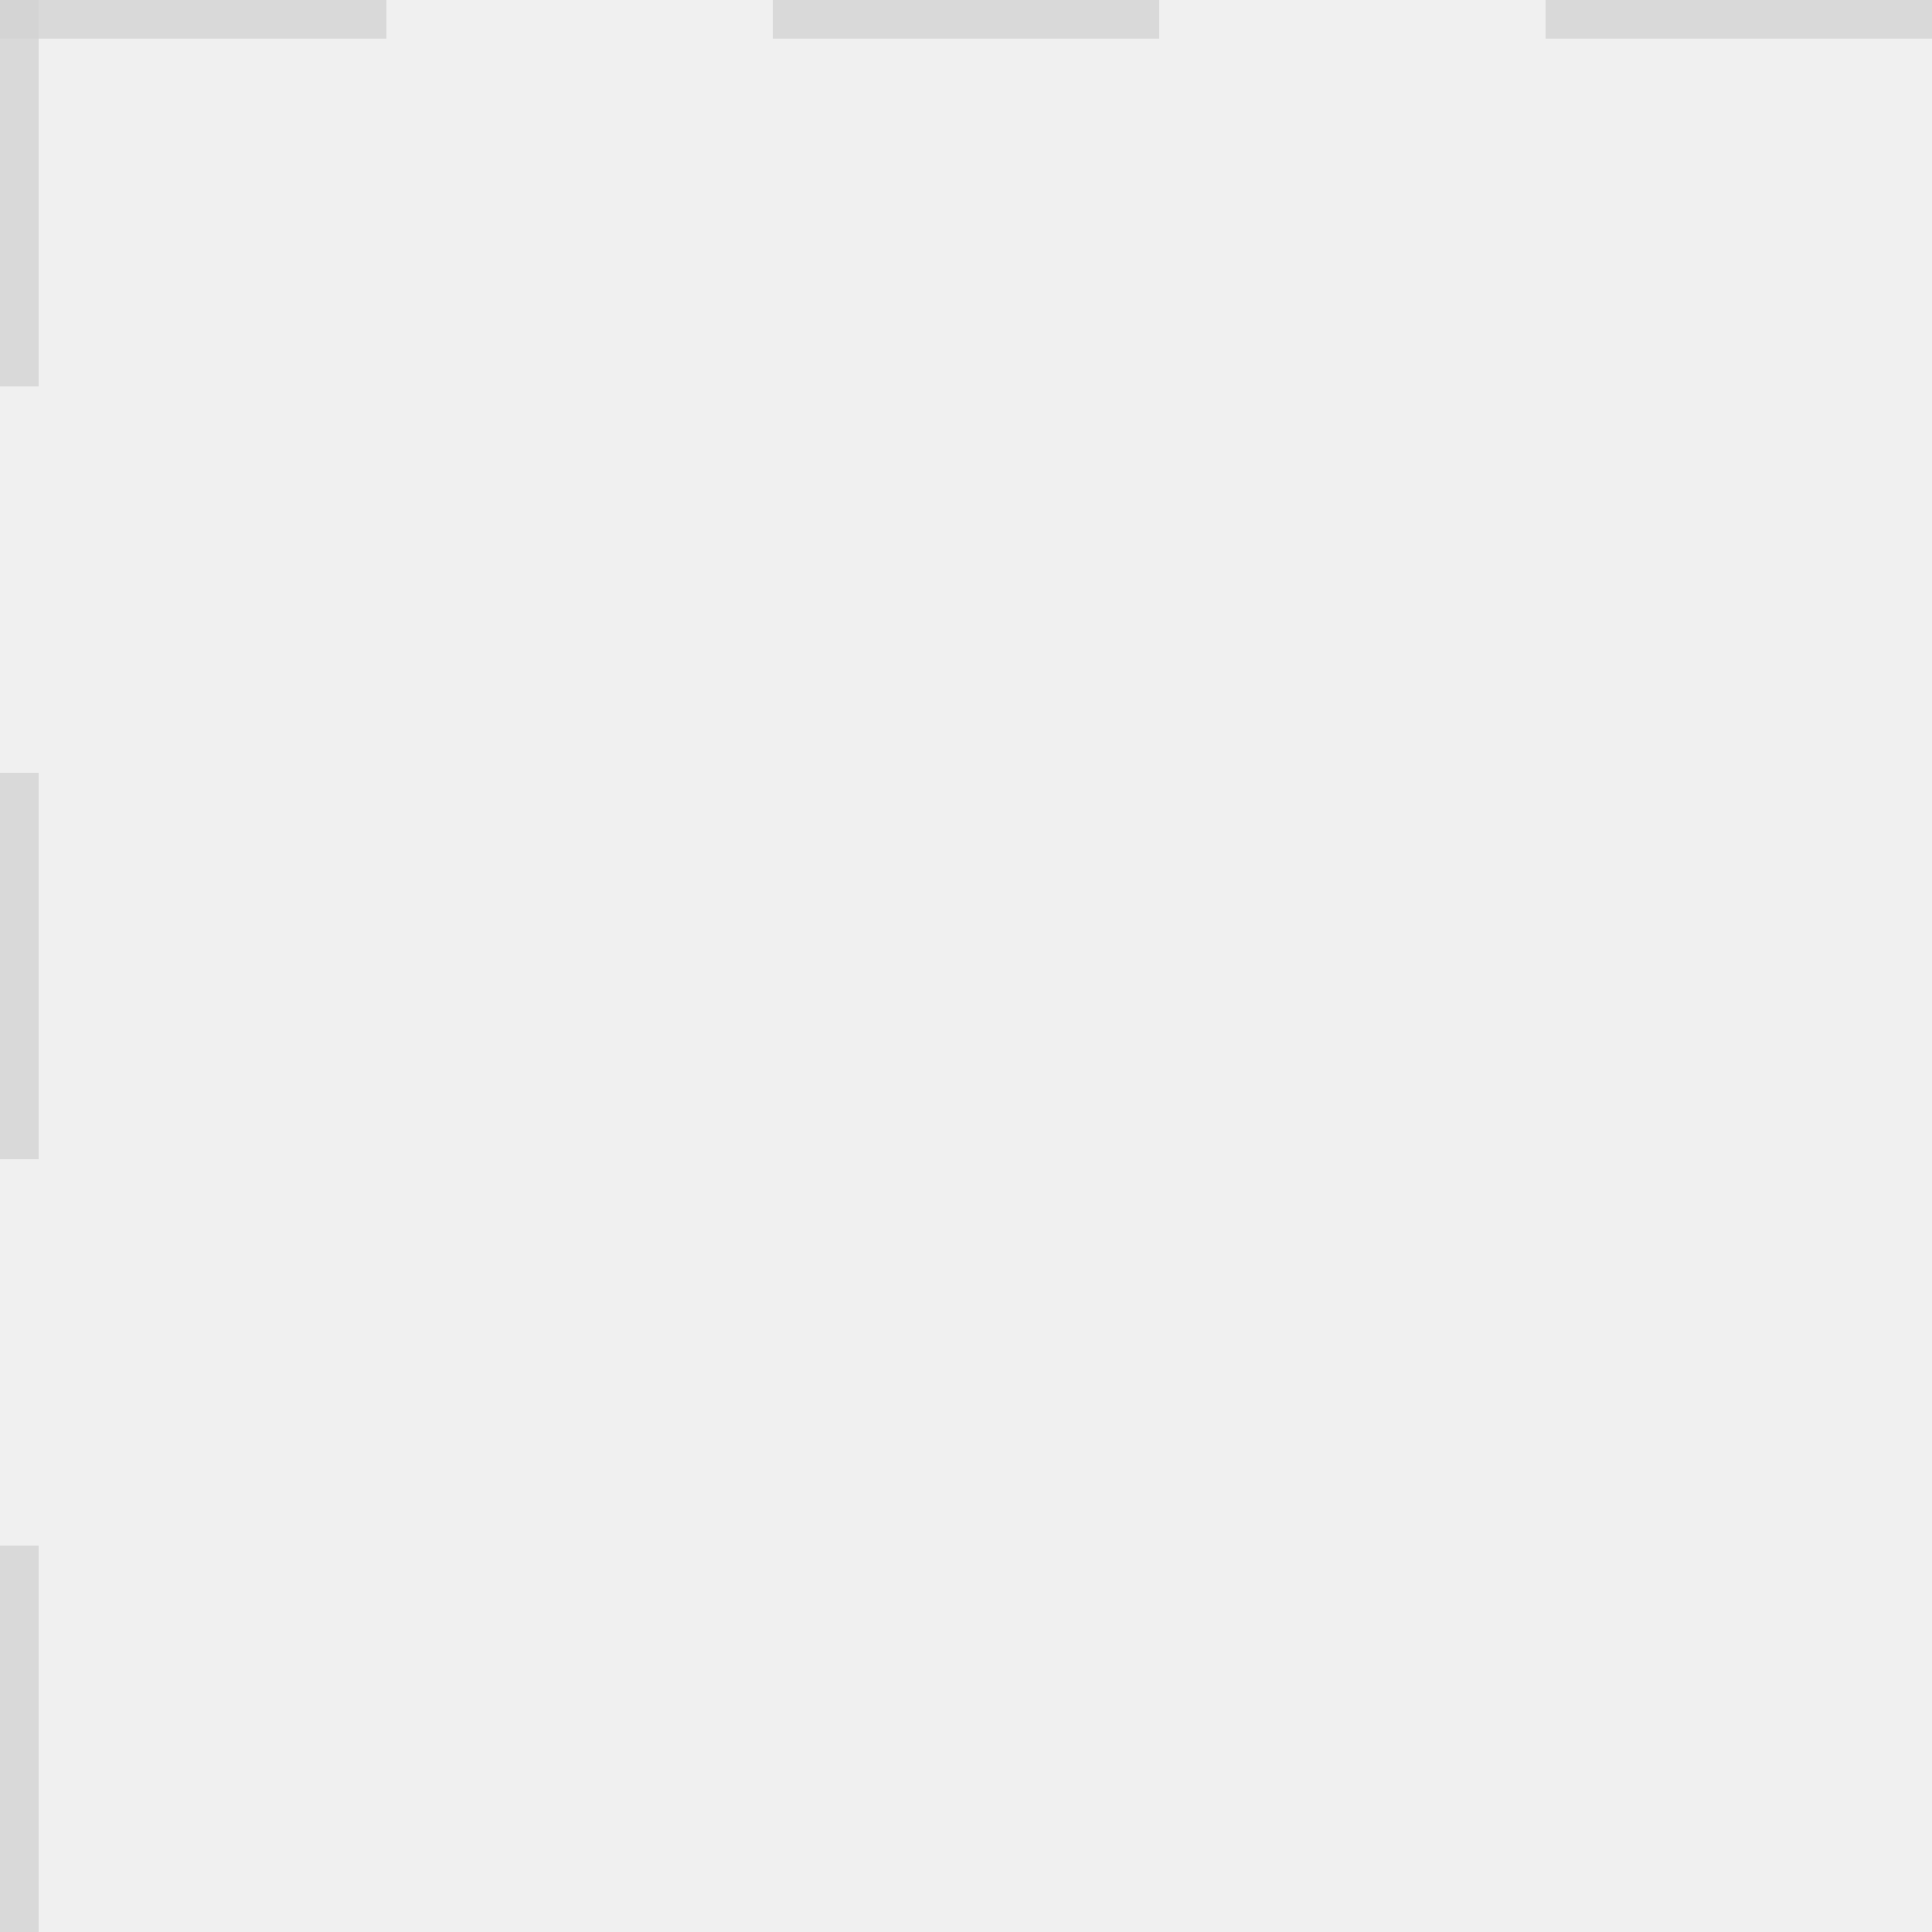
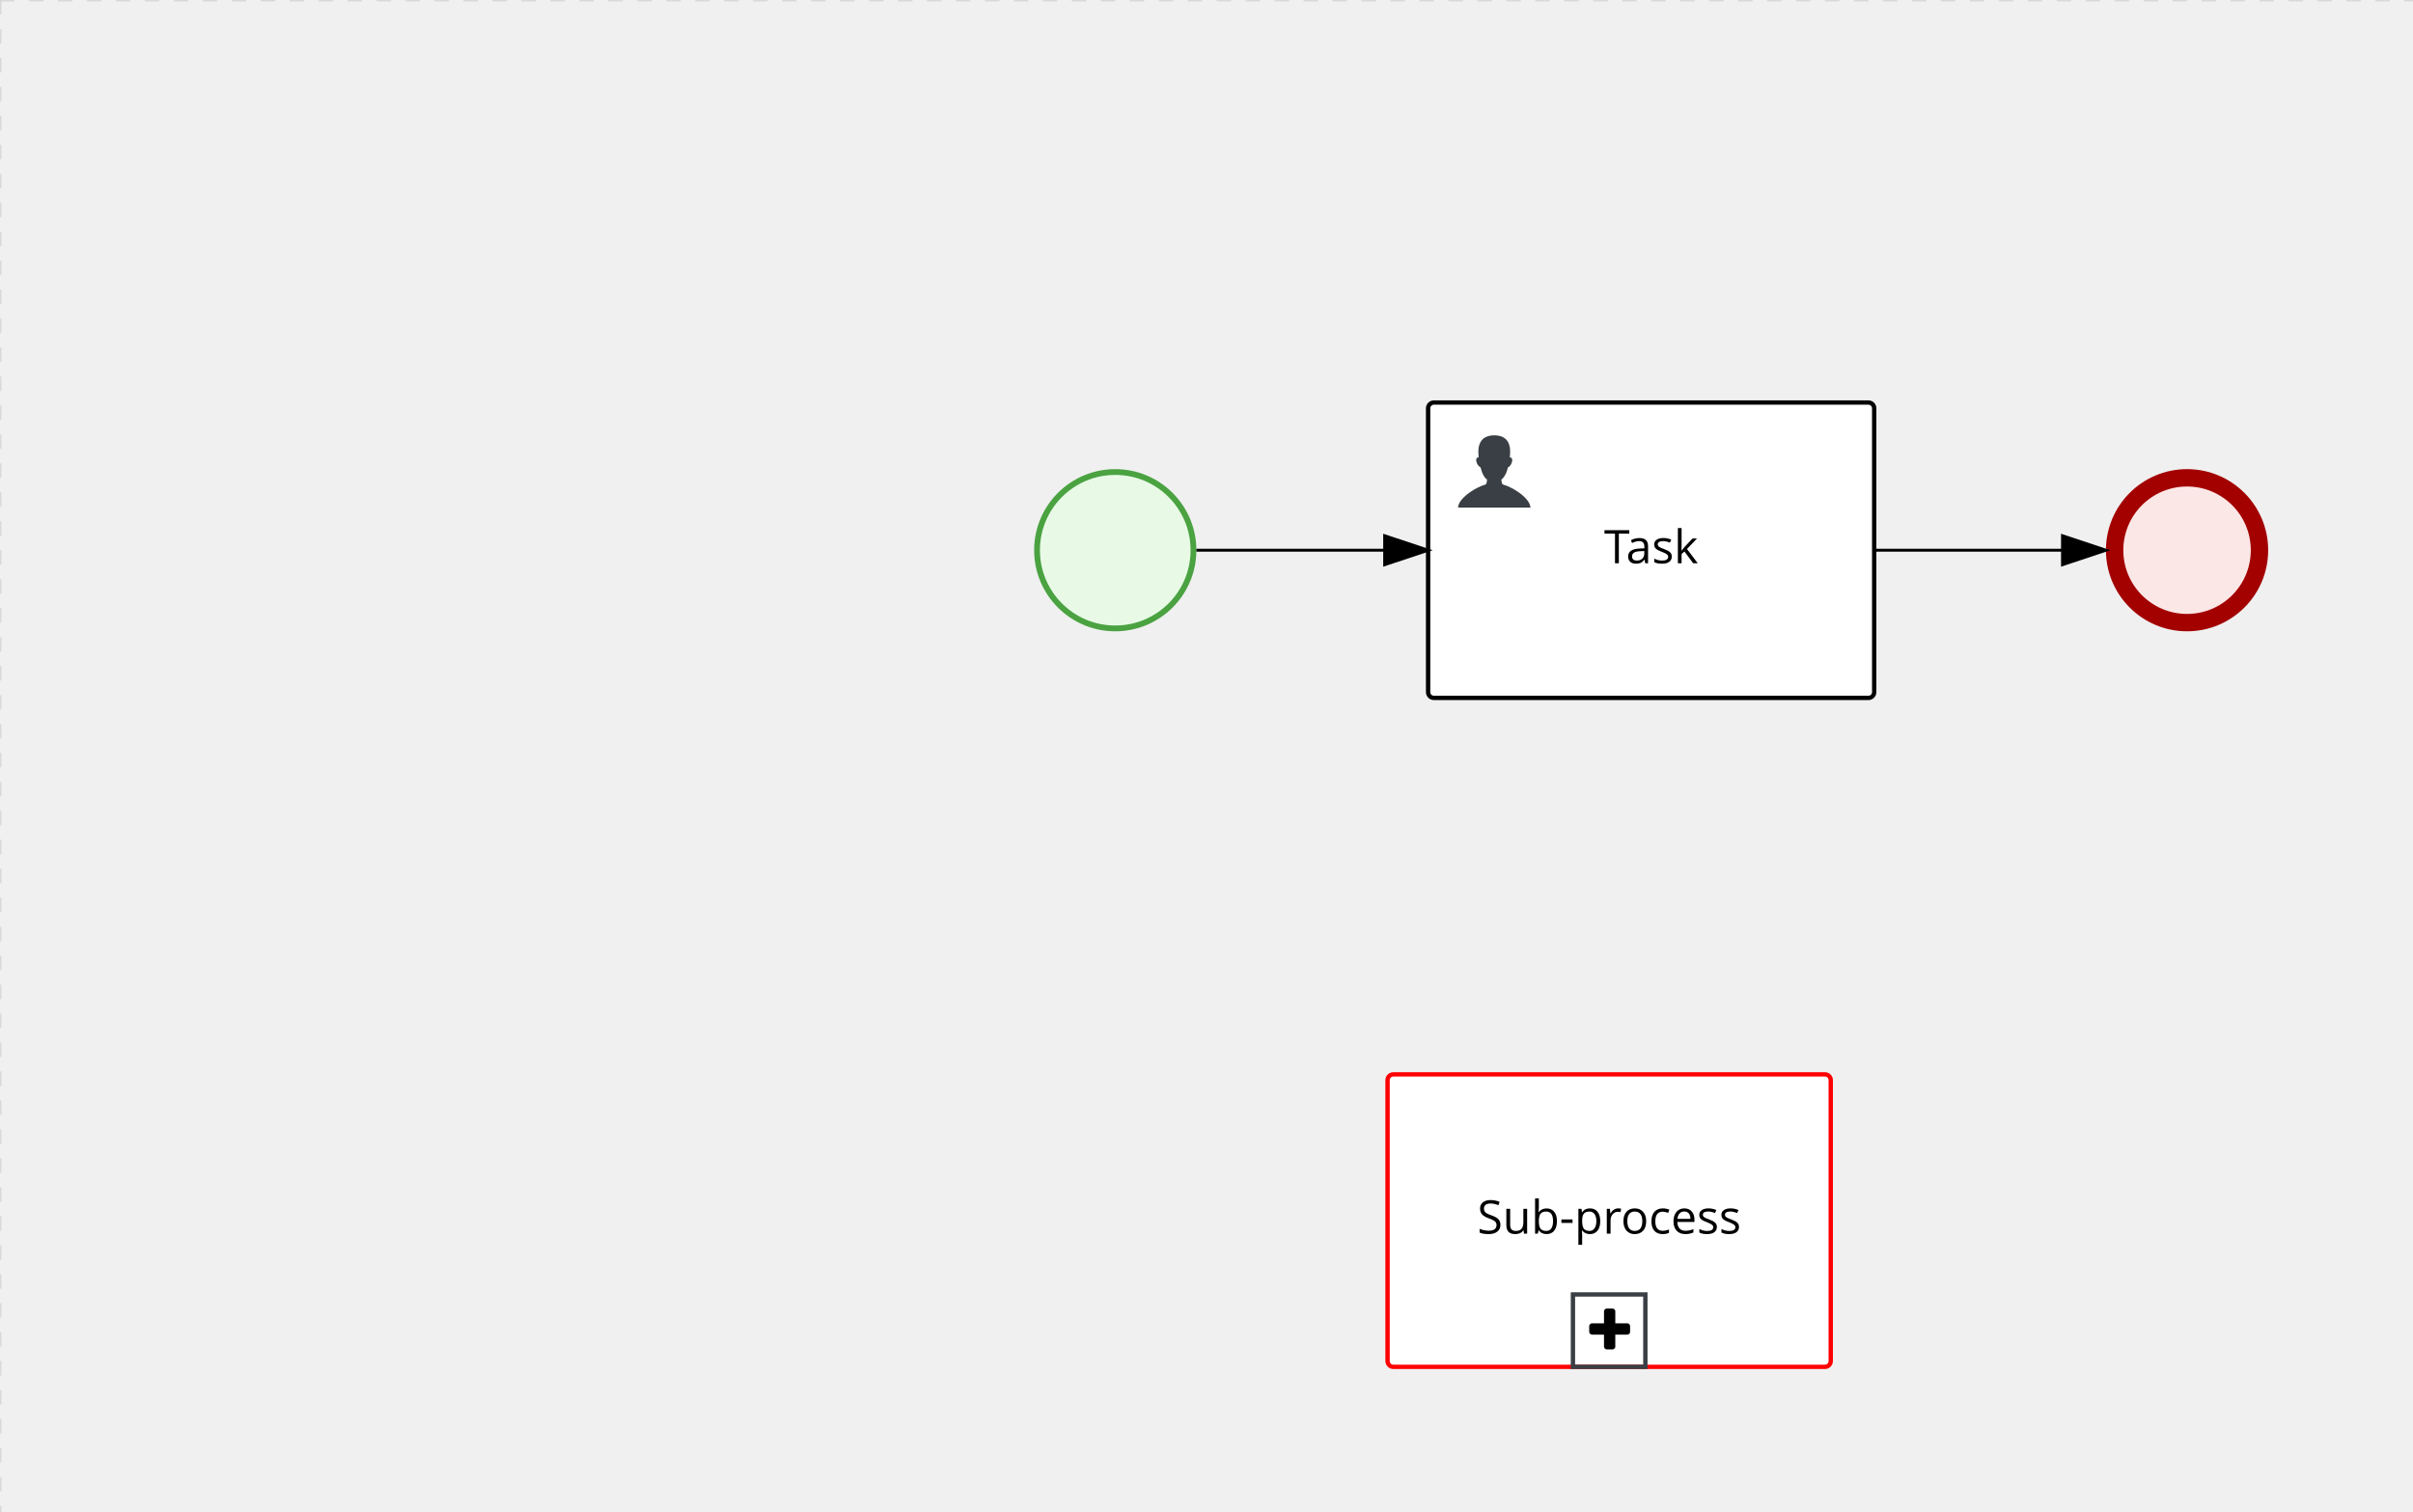
- <svg xmlns="http://www.w3.org/2000/svg" version="1.1" width="25" height="25" viewBox="0 0 25 25">
+ <svg xmlns="http://www.w3.org/2000/svg" version="1.1" width="833" height="522" viewBox="0 0 833 522">
  <defs />
  <g transform="matrix(1,0,0,1,0,0)">
    <g>
      <g>
        <g>
          <path fill="none" stroke="#d3d3d3" paint-order="fill stroke markers" d=" M 0 0 L 1200 0" stroke-miterlimit="10" stroke-opacity="0.8" stroke-dasharray="5" />
        </g>
        <g>
          <path fill="none" stroke="#d3d3d3" paint-order="fill stroke markers" d=" M 0 0 L 0 800" stroke-miterlimit="10" stroke-opacity="0.8" stroke-dasharray="5" />
        </g>
      </g>
+       <g id="_7A178EEE-0F3E-44B5-A0D0-67387CC550D7" bpmn2nodeid="_7A178EEE-0F3E-44B5-A0D0-67387CC550D7" transform="matrix(1,0,0,1,357,162)">
+         <g>
+           <path fill="none" stroke="none" />
+         </g>
+         <g transform="matrix(0.125,0,0,0.125,0,0)">
+           <g transform="matrix(1,0,0,1,0,0)">
+             <path fill="#e8fae6" stroke="none" id="_7A178EEE-0F3E-44B5-A0D0-67387CC550D7?shapeType=BACKGROUND" paint-order="stroke fill markers" d=" M 0 0 M 444 224 C 444 263.9 434.2 300.8 414.4 334.5 C 394.7 368.2 368 394.9 334.4 414.5 C 300.8 434.1 263.9 444 224 444 C 184.1 444 147.2 434.2 113.5 414.4 C 79.8 394.7 53.1 368 33.5 334.4 C 13.9 300.8 4 263.9 4 224 C 4 184.1 13.8 147.2 33.6 113.5 C 53.4 79.8 80.1 53.1 113.6 33.5 C 147.1 13.9 184.1 4 224 4 C 263.9 4 300.8 13.8 334.5 33.6 C 368.2 53.4 394.9 80.1 414.5 113.6 C 434.1 147.1 444 184.1 444 224 Z" />
+           </g>
+           <g>
+             <g transform="matrix(1,0,0,1,0,0)">
+               <g transform="matrix(1,0,0,1,0,0)">
+                 <path fill="rgb(74,162,65)" stroke="none" id="_7A178EEE-0F3E-44B5-A0D0-67387CC550D7?shapeType=BORDER&amp;renderType=FILL" paint-order="stroke fill markers" d=" M 0 0 M 224 0 C 100.3 0 0 100.3 0 224 C 0 347.7 100.3 448 224 448 C 347.7 448 448 347.7 448 224 C 448 100.3 347.7 0 224 0 Z M 0 0 M 224 432 C 109.1 432 16 338.9 16 224 C 16 109.1 109.1 16 224 16 C 338.9 16 432 109.1 432 224 C 432 338.9 338.9 432 224 432 Z" />
+               </g>
+             </g>
+           </g>
+         </g>
+         <g transform="matrix(1,0,0,1,28,61)" />
+       </g>
+       <g transform="matrix(1,0,0,1,357,162)" />
+       <g id="_B5D3D17A-33A7-4795-971E-CB7C19C22436" bpmn2nodeid="_B5D3D17A-33A7-4795-971E-CB7C19C22436" transform="matrix(1,0,0,1,727,162)">
+         <g>
+           <path fill="none" stroke="none" />
+         </g>
+         <g transform="matrix(0.125,0,0,0.125,0,0)">
+           <g transform="matrix(1,0,0,1,0,0)">
+             <path fill="#fce7e7" stroke="none" id="_B5D3D17A-33A7-4795-971E-CB7C19C22436?shapeType=BACKGROUND" paint-order="stroke fill markers" d=" M 0 0 M 444 224 C 444 263.9 434.2 300.8 414.4 334.5 C 394.7 368.2 368 394.9 334.4 414.5 C 300.8 434.1 263.9 444 224 444 C 184.1 444 147.2 434.2 113.5 414.4 C 79.8 394.7 53.1 368 33.5 334.4 C 13.9 300.8 4 263.9 4 224 C 4 184.1 13.8 147.2 33.6 113.5 C 53.4 79.8 80.1 53.1 113.6 33.5 C 147.1 13.9 184.1 4 224 4 C 263.9 4 300.8 13.8 334.5 33.6 C 368.2 53.4 394.9 80.1 414.5 113.6 C 434.1 147.1 444 184.1 444 224 Z" />
+           </g>
+           <g>
+             <g transform="matrix(1,0,0,1,0,0)">
+               <g transform="matrix(1,0,0,1,0,0)">
+                 <path fill="rgb(163,0,0)" stroke="none" id="_B5D3D17A-33A7-4795-971E-CB7C19C22436?shapeType=BORDER&amp;renderType=FILL" paint-order="stroke fill markers" d=" M 0 0 M 224 0 C 100.3 0 0 100.3 0 224 C 0 347.7 100.3 448 224 448 C 347.7 448 448 347.7 448 224 C 448 100.3 347.7 0 224 0 Z M 0 0 M 224 400 C 126.8 400 48 321.2 48 224 C 48 126.8 126.8 48 224 48 C 321.2 48 400 126.8 400 224 C 400 321.2 321.2 400 224 400 Z" />
+               </g>
+             </g>
+           </g>
+         </g>
+         <g transform="matrix(1,0,0,1,28,61)" />
+       </g>
+       <g transform="matrix(1,0,0,1,727,162)" />
+       <g id="_AA469340-CC52-4C47-A0C3-14AC23162A8A" bpmn2nodeid="_AA469340-CC52-4C47-A0C3-14AC23162A8A" transform="matrix(1,0,0,1,493,139)">
+         <g>
+           <path fill="none" stroke="none" />
+         </g>
+         <g transform="matrix(1,0,0,1,0,0)">
+           <path fill="#ffffff" stroke="none" id="_AA469340-CC52-4C47-A0C3-14AC23162A8A?shapeType=BACKGROUND" paint-order="stroke fill markers" d=" M 2 0 L 152 0 L 152 0 A 2 2 0 0 1 154 2 L 154 100 L 154 100 A 2 2 0 0 1 152 102 L 2 102 L 2 102 A 2 2 0 0 1 0 100 L 0 2 L 0 2 A 2 2 0 0 1 2 0 Z" />
+         </g>
+         <g transform="matrix(1,0,0,1,0,0)">
+           <path fill="none" stroke="rgb(0,0,0)" id="_AA469340-CC52-4C47-A0C3-14AC23162A8A?shapeType=BORDER&amp;renderType=STROKE" paint-order="fill stroke markers" d=" M 2 0 L 152 0 L 152 0 A 2 2 0 0 1 154 2 L 154 100 L 154 100 A 2 2 0 0 1 152 102 L 2 102 L 2 102 A 2 2 0 0 1 0 100 L 0 2 L 0 2 A 2 2 0 0 1 2 0 Z" stroke-miterlimit="10" stroke-width="1.5" stroke-dasharray="" />
+         </g>
+         <g>
+           <g transform="matrix(0.06,0,0,0.06,9.4,9.4)">
+             <g transform="matrix(1,0,0,1,0,0)">
+               <path fill="#393f44" stroke="none" id="_AA469340-CC52-4C47-A0C3-14AC23162A8Aundefined" paint-order="stroke fill markers" d=" M 0 0 M 16 445.21 C 16 440.869 18.784 431.129 22.001 424.217 C 35.768 394.64 77.283 359.28 129 333.084 C 144.516 325.224 157.347 319.964 167.807 317.174 C 171.932 316.074 175.729 314.414 176.525 313.363 C 178.894 310.234 180.914 302.908 181.727 294.5 L 182.5 286.5 L 178.507 283.455 C 166.303 274.146 154.284 251.678 148.04 226.5 C 145.611 216.707 145.056 215.462 142.984 215.158 C 141.703 214.97 138.083 212.243 134.939 209.099 C 123.233 197.393 116.891 177.376 121.44 166.49 C 123.002 162.751 128.155 159.01 131.75 159.004 C 134.448 159 134.471 158.603 132.914 138.788 C 130.927 113.496 134.279 92.265 143.132 74.076 C 152.232 55.38 167.569 42.882 189.049 36.66 C 210.203 30.532 237.797 30.532 258.951 36.66 C 300.042 48.563 318.958 83.806 314.955 141 C 314.32 150.075 313.624 157.788 313.409 158.14 C 313.194 158.493 314.575 159.073 316.479 159.43 C 328.929 161.766 330.986 177.018 321.496 196.621 C 316.903 206.109 309.357 214.508 304.817 215.185 C 303.023 215.453 302.293 217.146 299.943 226.5 C 296.659 239.567 294.474 245.305 287.948 257.995 C 282.491 268.606 273.035 281.109 268.108 284.229 L 264.871 286.278 L 265.518 292.889 C 266.345 301.33 268.639 309.871 270.877 312.837 C 272.067 314.415 275.002 315.79 280.063 317.139 C 291.069 320.075 303.617 325.274 321 334.102 C 369.815 358.891 410.848 393.758 425.032 422.5 C 429.07 430.682 432 440.232 432 445.21 L 432 448 L 224 448 L 16 448 L 16 445.21 Z" />
+             </g>
+           </g>
+         </g>
+         <g transform="matrix(1,0,0,1,4.04,13.68)">
+           <g transform="matrix(0.04,0,0,0.04,63.36,69.12)">
+             <g transform="matrix(1,0,0,1,0,0)">
+               <path fill="none" stroke="none" />
+             </g>
+             <g transform="matrix(1,0,0,1,0,0)">
+               <path fill="none" stroke="none" />
+             </g>
+           </g>
+         </g>
+         <g transform="matrix(1,0,0,1,60.75,43.5)">
+           <text fill="#000000" stroke="none" font-family="Open Sans" font-size="12pt" font-style="normal" font-weight="normal" text-decoration="normal" x="16.25" y="12" text-anchor="middle" dominant-baseline="alphabetic">Task</text>
+         </g>
+       </g>
+       <g id="_1595938C-CC09-4AC5-A058-8D7CF2777A90" bpmn2nodeid="_1595938C-CC09-4AC5-A058-8D7CF2777A90">
+         <g>
+           <path fill="none" stroke="#000000" paint-order="fill stroke markers" d=" M 413 190 L 478 190" stroke-miterlimit="10" stroke-dasharray="" />
+         </g>
+         <g transform="matrix(1,0,0,1,413,190)" />
+         <g transform="matrix(6.123233995736766e-17,1,-1,6.123233995736766e-17,493,185)">
+           <path fill="#000000" stroke="#000000" paint-order="fill stroke markers" d=" M 10 15 L 0 15 L 5 0 Z" stroke-miterlimit="10" stroke-dasharray="" />
+         </g>
+         <g transform="matrix(1,0,0,1,413,180)" />
+       </g>
+       <g id="_E5CA3A4D-0F4F-4427-9708-C8D2EB96E1CB" bpmn2nodeid="_E5CA3A4D-0F4F-4427-9708-C8D2EB96E1CB">
+         <g>
+           <path fill="none" stroke="#000000" paint-order="fill stroke markers" d=" M 647 190 L 712 190" stroke-miterlimit="10" stroke-dasharray="" />
+         </g>
+         <g transform="matrix(1,0,0,1,647,190)" />
+         <g transform="matrix(6.123233995736766e-17,1,-1,6.123233995736766e-17,727,185)">
+           <path fill="#000000" stroke="#000000" paint-order="fill stroke markers" d=" M 10 15 L 0 15 L 5 0 Z" stroke-miterlimit="10" stroke-dasharray="" />
+         </g>
+         <g transform="matrix(1,0,0,1,647,180)" />
+       </g>
+       <g transform="matrix(1,0,0,1,493,139)" />
+       <g id="_D2B94714-B3CA-4575-ADF8-75829A3DB67B" bpmn2nodeid="_D2B94714-B3CA-4575-ADF8-75829A3DB67B" transform="matrix(1,0,0,1,479,371)">
+         <g>
+           <path fill="none" stroke="none" />
+         </g>
+         <g transform="matrix(1,0,0,1,0,0)">
+           <path fill="#ffffff" stroke="none" id="_D2B94714-B3CA-4575-ADF8-75829A3DB67B?shapeType=BACKGROUND" paint-order="stroke fill markers" d=" M 2 0 L 151 0 L 151 0 A 2 2 0 0 1 153 2 L 153 99 L 153 99 A 2 2 0 0 1 151 101 L 2 101 L 2 101 A 2 2 0 0 1 0 99 L 0 2 L 0 2 A 2 2 0 0 1 2 0 Z" />
+         </g>
+         <g transform="matrix(1,0,0,1,0,0)">
+           <path fill="none" stroke="rgb(255,0,0)" id="_D2B94714-B3CA-4575-ADF8-75829A3DB67B?shapeType=BORDER&amp;renderType=STROKE" paint-order="fill stroke markers" d=" M 2 0 L 151 0 L 151 0 A 2 2 0 0 1 153 2 L 153 99 L 153 99 A 2 2 0 0 1 151 101 L 2 101 L 2 101 A 2 2 0 0 1 0 99 L 0 2 L 0 2 A 2 2 0 0 1 2 0 Z" stroke-miterlimit="10" stroke-width="1.5" stroke-dasharray="" />
+         </g>
+         <g transform="matrix(1,0,0,1,1,10)">
+           <g transform="matrix(1,0,0,1,0,0)">
+             <g transform="matrix(1,0,0,1,63,66)">
+               <path fill="none" stroke="#393f44" id="_D2B94714-B3CA-4575-ADF8-75829A3DB67Bundefined" paint-order="fill stroke markers" d=" M 0 0 L 25 0 L 25 25 L 0 25 L 0 0 Z Z" stroke-miterlimit="10" stroke-width="1.5" stroke-dasharray="" />
+             </g>
+             <g transform="matrix(0.04,0,0,0.04,68.64,69.6)">
+               <path fill="#000000" stroke="#000000" id="_D2B94714-B3CA-4575-ADF8-75829A3DB67Bundefined" paint-order="fill stroke markers" d=" M 0 0 M 352 184 L 352 232 C 352 238.7 349.7 244.3 345 249 C 340.3 253.7 334.7 256 328 256 L 224 256 L 224 360 C 224 366.7 221.7 372.3 217 377 C 212.3 381.7 206.7 384 200 384 L 152 384 C 145.3 384 139.7 381.7 135 377 C 130.3 372.3 128 366.7 128 360 L 128 256 L 24 256 C 17.3 256 11.7 253.7 7 249 C 2.3 244.3 0 238.7 0 232 L 0 184 C 0 177.3 2.3 171.7 7 167 C 11.7 162.3 17.3 160 24 160 L 128 160 L 128 56 C 128 49.3 130.3 43.7 135 39 C 139.7 34.3 145.3 32 152 32 L 200 32 C 206.7 32 212.3 34.3 217 39 C 221.7 43.7 224 49.3 224 56 L 224 160 L 328 160 C 334.7 160 340.3 162.3 345 167 C 349.7 171.7 352 177.3 352 184 Z" stroke-miterlimit="10" stroke-dasharray="" />
+             </g>
+           </g>
+         </g>
+         <g transform="matrix(1,0,0,1,12.82,10)">
+           <g transform="matrix(1,0,0,1,0,0)">
+             <g transform="matrix(1,0,0,1,63,66)">
+               <path fill="none" stroke="none" />
+             </g>
+             <g transform="matrix(0.04,0,0,0.04,68.64,69.6)">
+               <path fill="none" stroke="none" />
+             </g>
+             <g transform="matrix(0.04,0,0,0.04,40.32,71.04)">
+               <path fill="none" stroke="none" />
+             </g>
+             <g transform="matrix(0.04,0,0,0.04,39.36,72)">
+               <path fill="none" stroke="none" />
+             </g>
+           </g>
+         </g>
+         <g transform="matrix(1,0,0,1,30.95312,43)">
+           <text fill="#000000" stroke="none" font-family="Open Sans" font-size="12pt" font-style="normal" font-weight="normal" text-decoration="normal" x="45.547" y="12" text-anchor="middle" dominant-baseline="alphabetic">Sub-process</text>
+         </g>
+       </g>
+       <g transform="matrix(1,0,0,1,479,371)" />
    </g>
  </g>
</svg>
